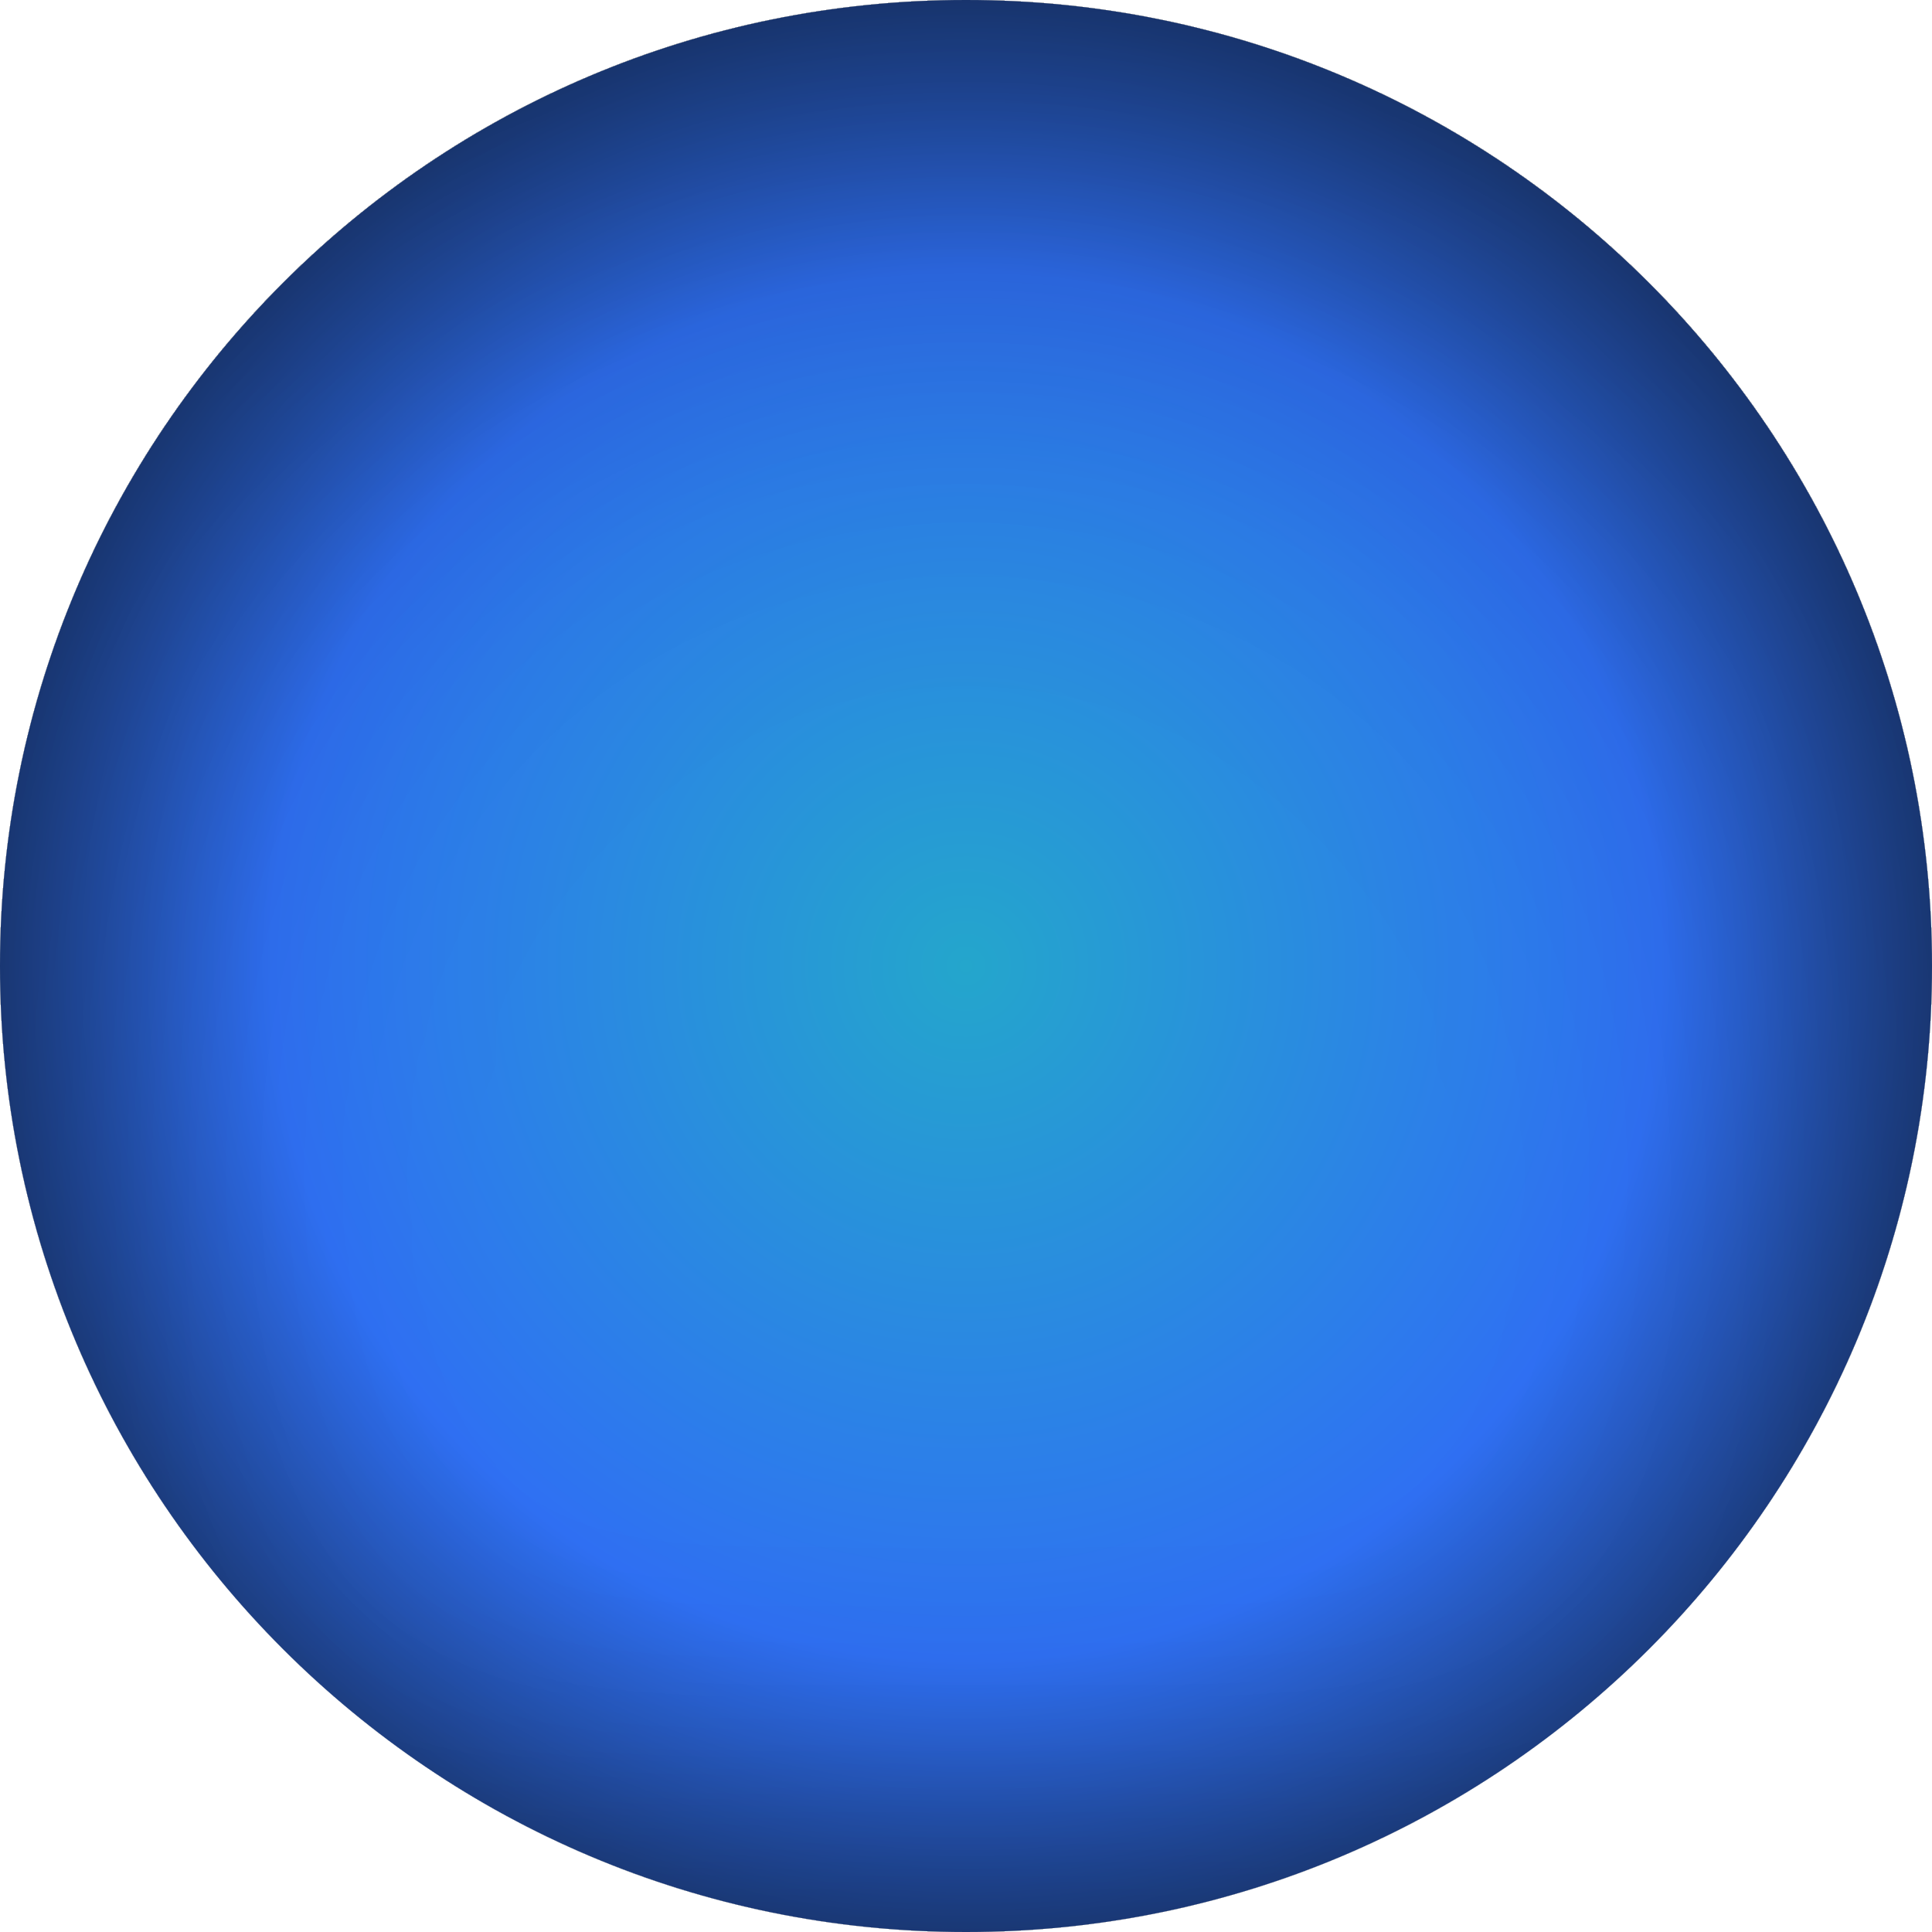
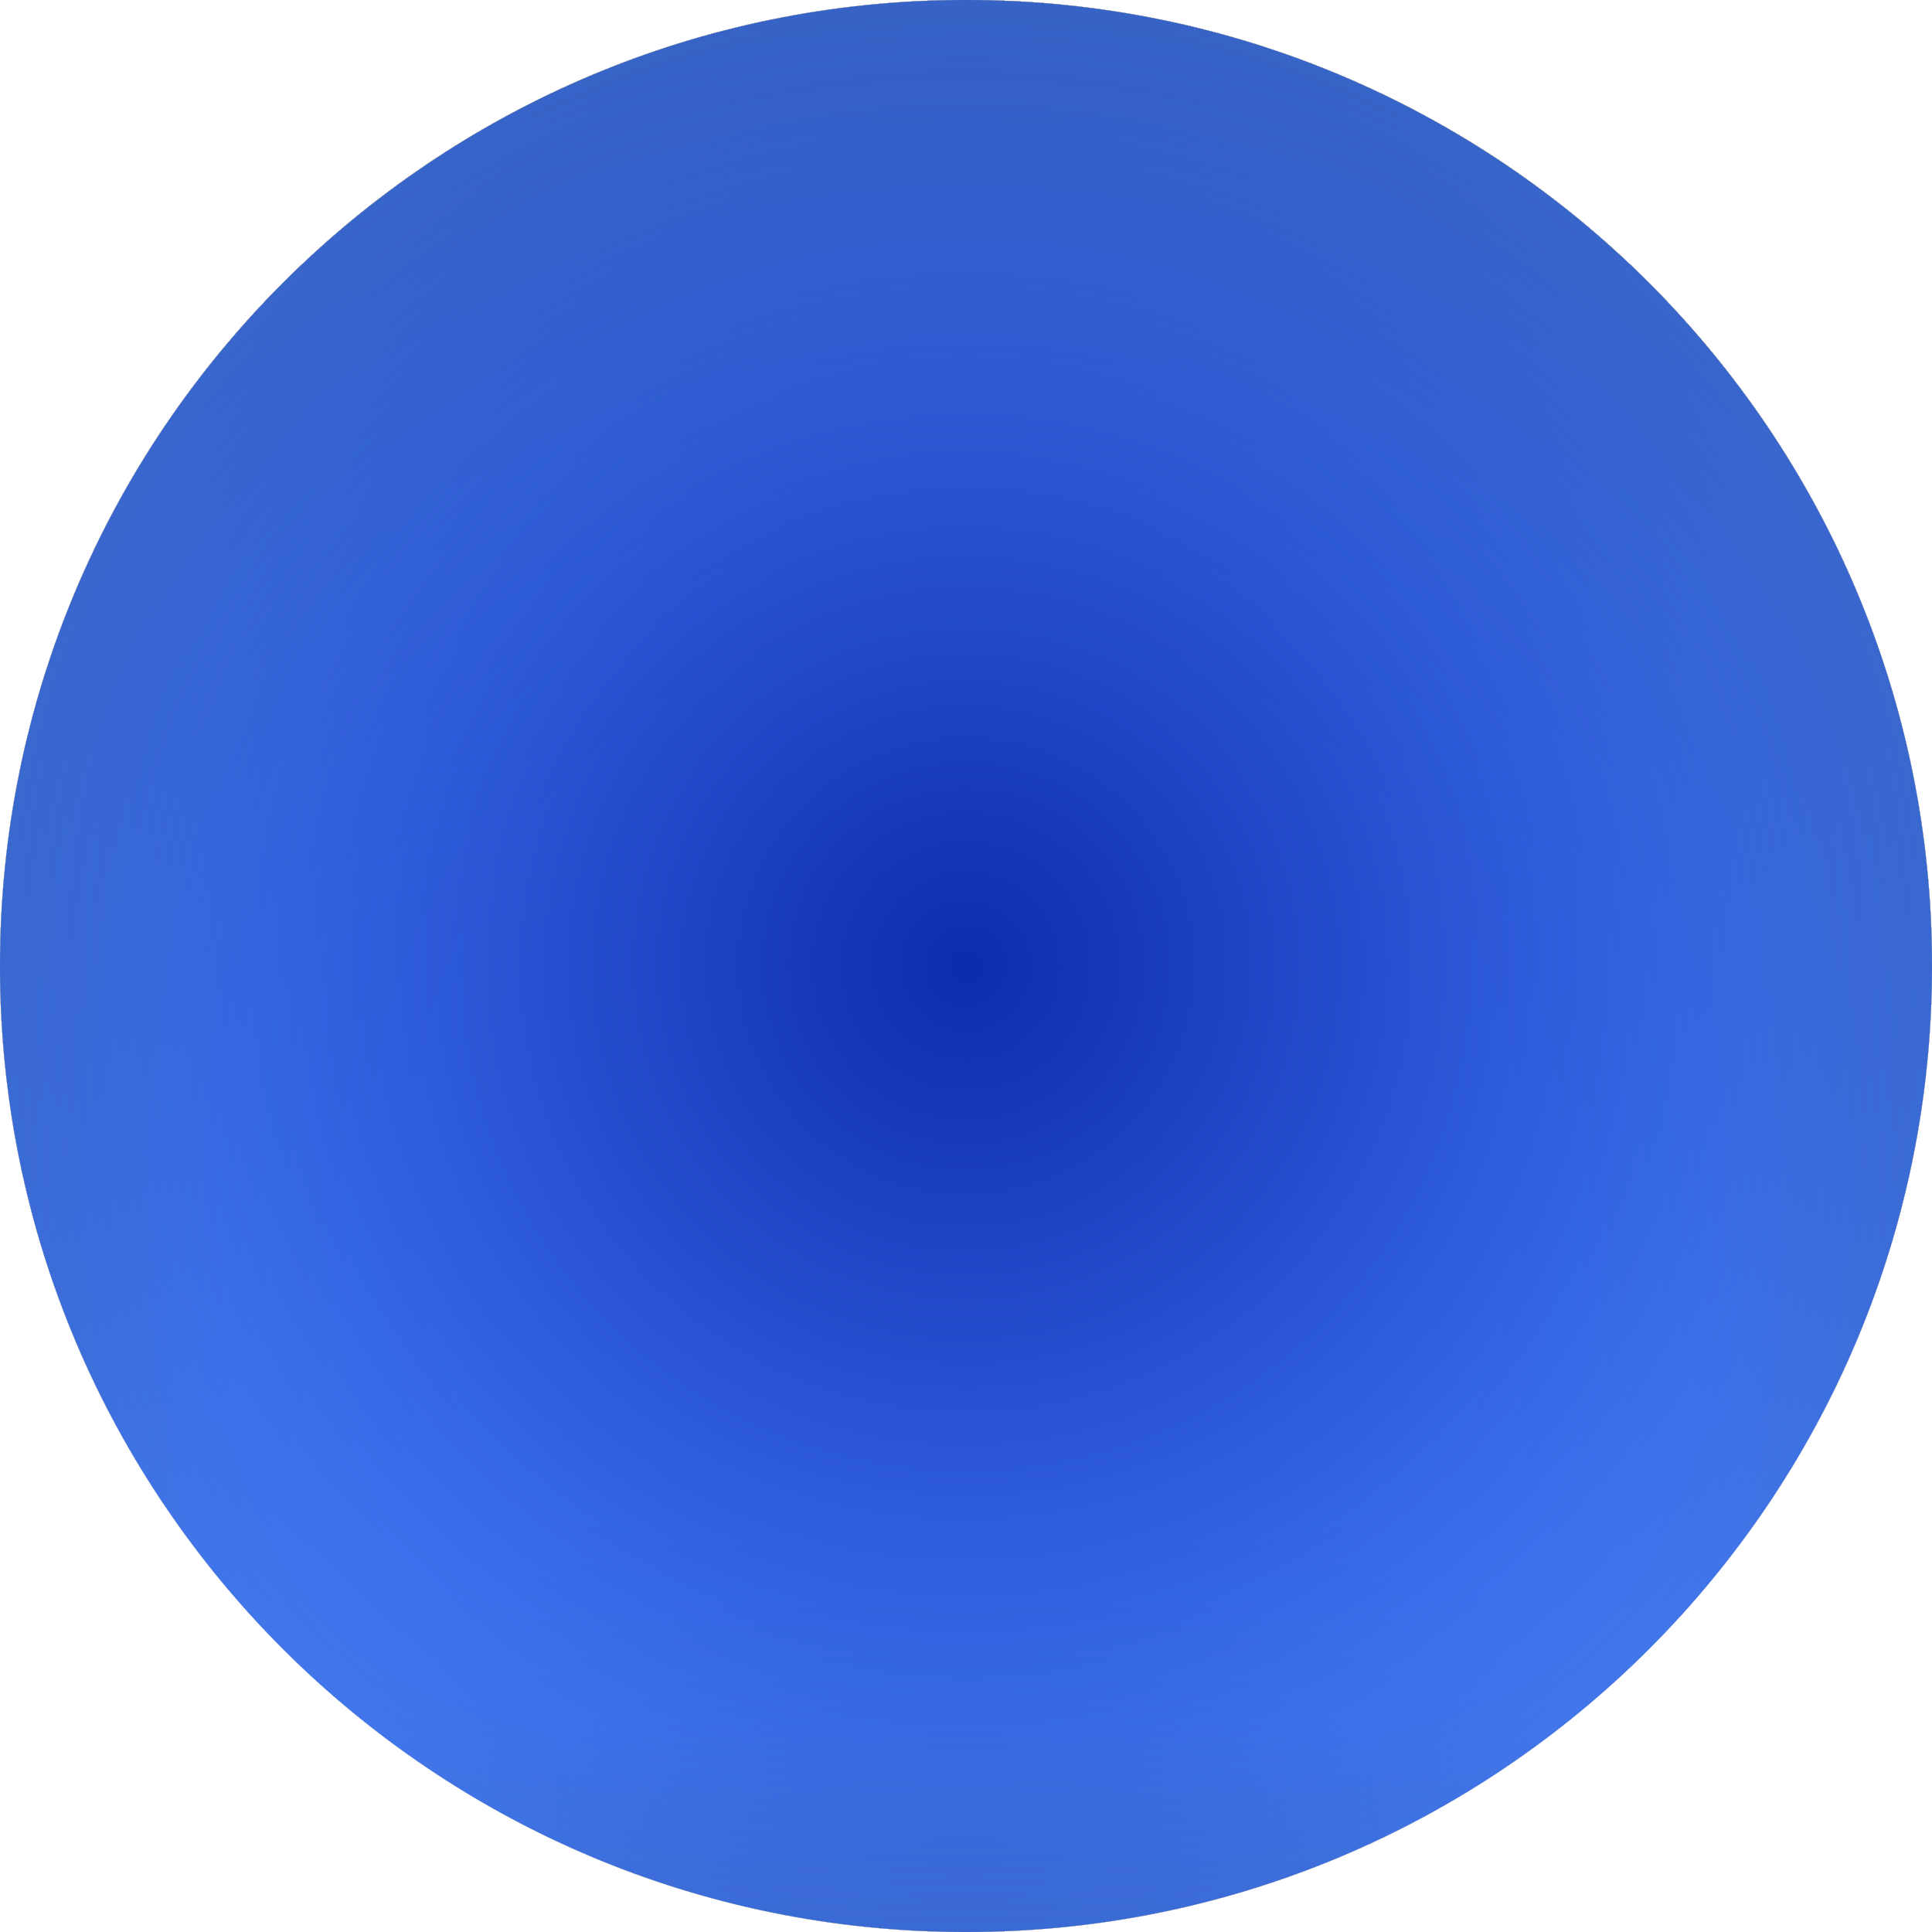
<svg xmlns="http://www.w3.org/2000/svg" width="37" height="37" viewBox="0 0 37 37" fill="none">
+   <linearGradient id="logo-gradient" x1="50%" y1="0%" x2="50%" y2="100%">
+     <stop offset="0%" stop-color="#7A5FFF">
+       <animate attributeName="stop-color" values="#7A5FFF; #01FF89; #7A5FFF" dur="4s" repeatCount="indefinite" />
+     </stop>
+     <stop offset="100%" stop-color="#01FF89">
+       <animate attributeName="stop-color" values="#01FF89; #7A5FFF; #01FF89" dur="4s" repeatCount="indefinite" />
+     </stop>
+   </linearGradient>
  <g filter="url(#filter0_i_18_200)">
    <circle cx="18.5" cy="18.5" r="18.5" fill="url(#paint0_radial_18_200)" />
  </g>
  <defs>
    <filter id="filter0_i_18_200" x="0" y="0" width="37" height="41" filterUnits="userSpaceOnUse" color-interpolation-filters="sRGB">
      <feFlood flood-opacity="0" result="BackgroundImageFix" />
      <feBlend mode="normal" in="SourceGraphic" in2="BackgroundImageFix" result="shape" />
      <feColorMatrix in="SourceAlpha" type="matrix" values="0 0 0 0 0 0 0 0 0 0 0 0 0 0 0 0 0 0 127 0" result="hardAlpha" />
      <feOffset dy="4" />
      <feGaussianBlur stdDeviation="6.5" />
      <feComposite in2="hardAlpha" operator="arithmetic" k2="-1" k3="1" />
      <feColorMatrix type="matrix" values="0 0 0 0 0 0 0 0 0 0 0 0 0 0 0 0 0 0 0.25 0" />
      <feBlend mode="normal" in2="shape" result="effect1_innerShadow_18_200" />
    </filter>
-     <radialGradient id="paint0_radial_18_200" cx="0" cy="0" r="1" gradientUnits="userSpaceOnUse" gradientTransform="translate(18.5 18.5) rotate(88.9391) scale(27.0046)">
-       <stop stop-color="#24A6CC" />
-       <stop offset="0.494" stop-color="#2F70F4" />
-       <stop offset="0.892" stop-color="#0D131E" />
+     <radialGradient id="paint0_radial_18_200" x1="50%" y1="0%" x2="50%" y2="100%">
+       <stop offset="0%" stop-color="#0D2CAC">
+         <animate attributeName="stop-color" values="#0D2CAC; #4780FF; #0D2CAC" dur="4s" repeatCount="indefinite" />
+       </stop>
+       <stop offset="100%" stop-color="#4780FF">
+         <animate attributeName="stop-color" values="#4780FF; #0D2CAC; #4780FF" dur="4s" repeatCount="indefinite" />
+       </stop>
    </radialGradient>
  </defs>
</svg>
